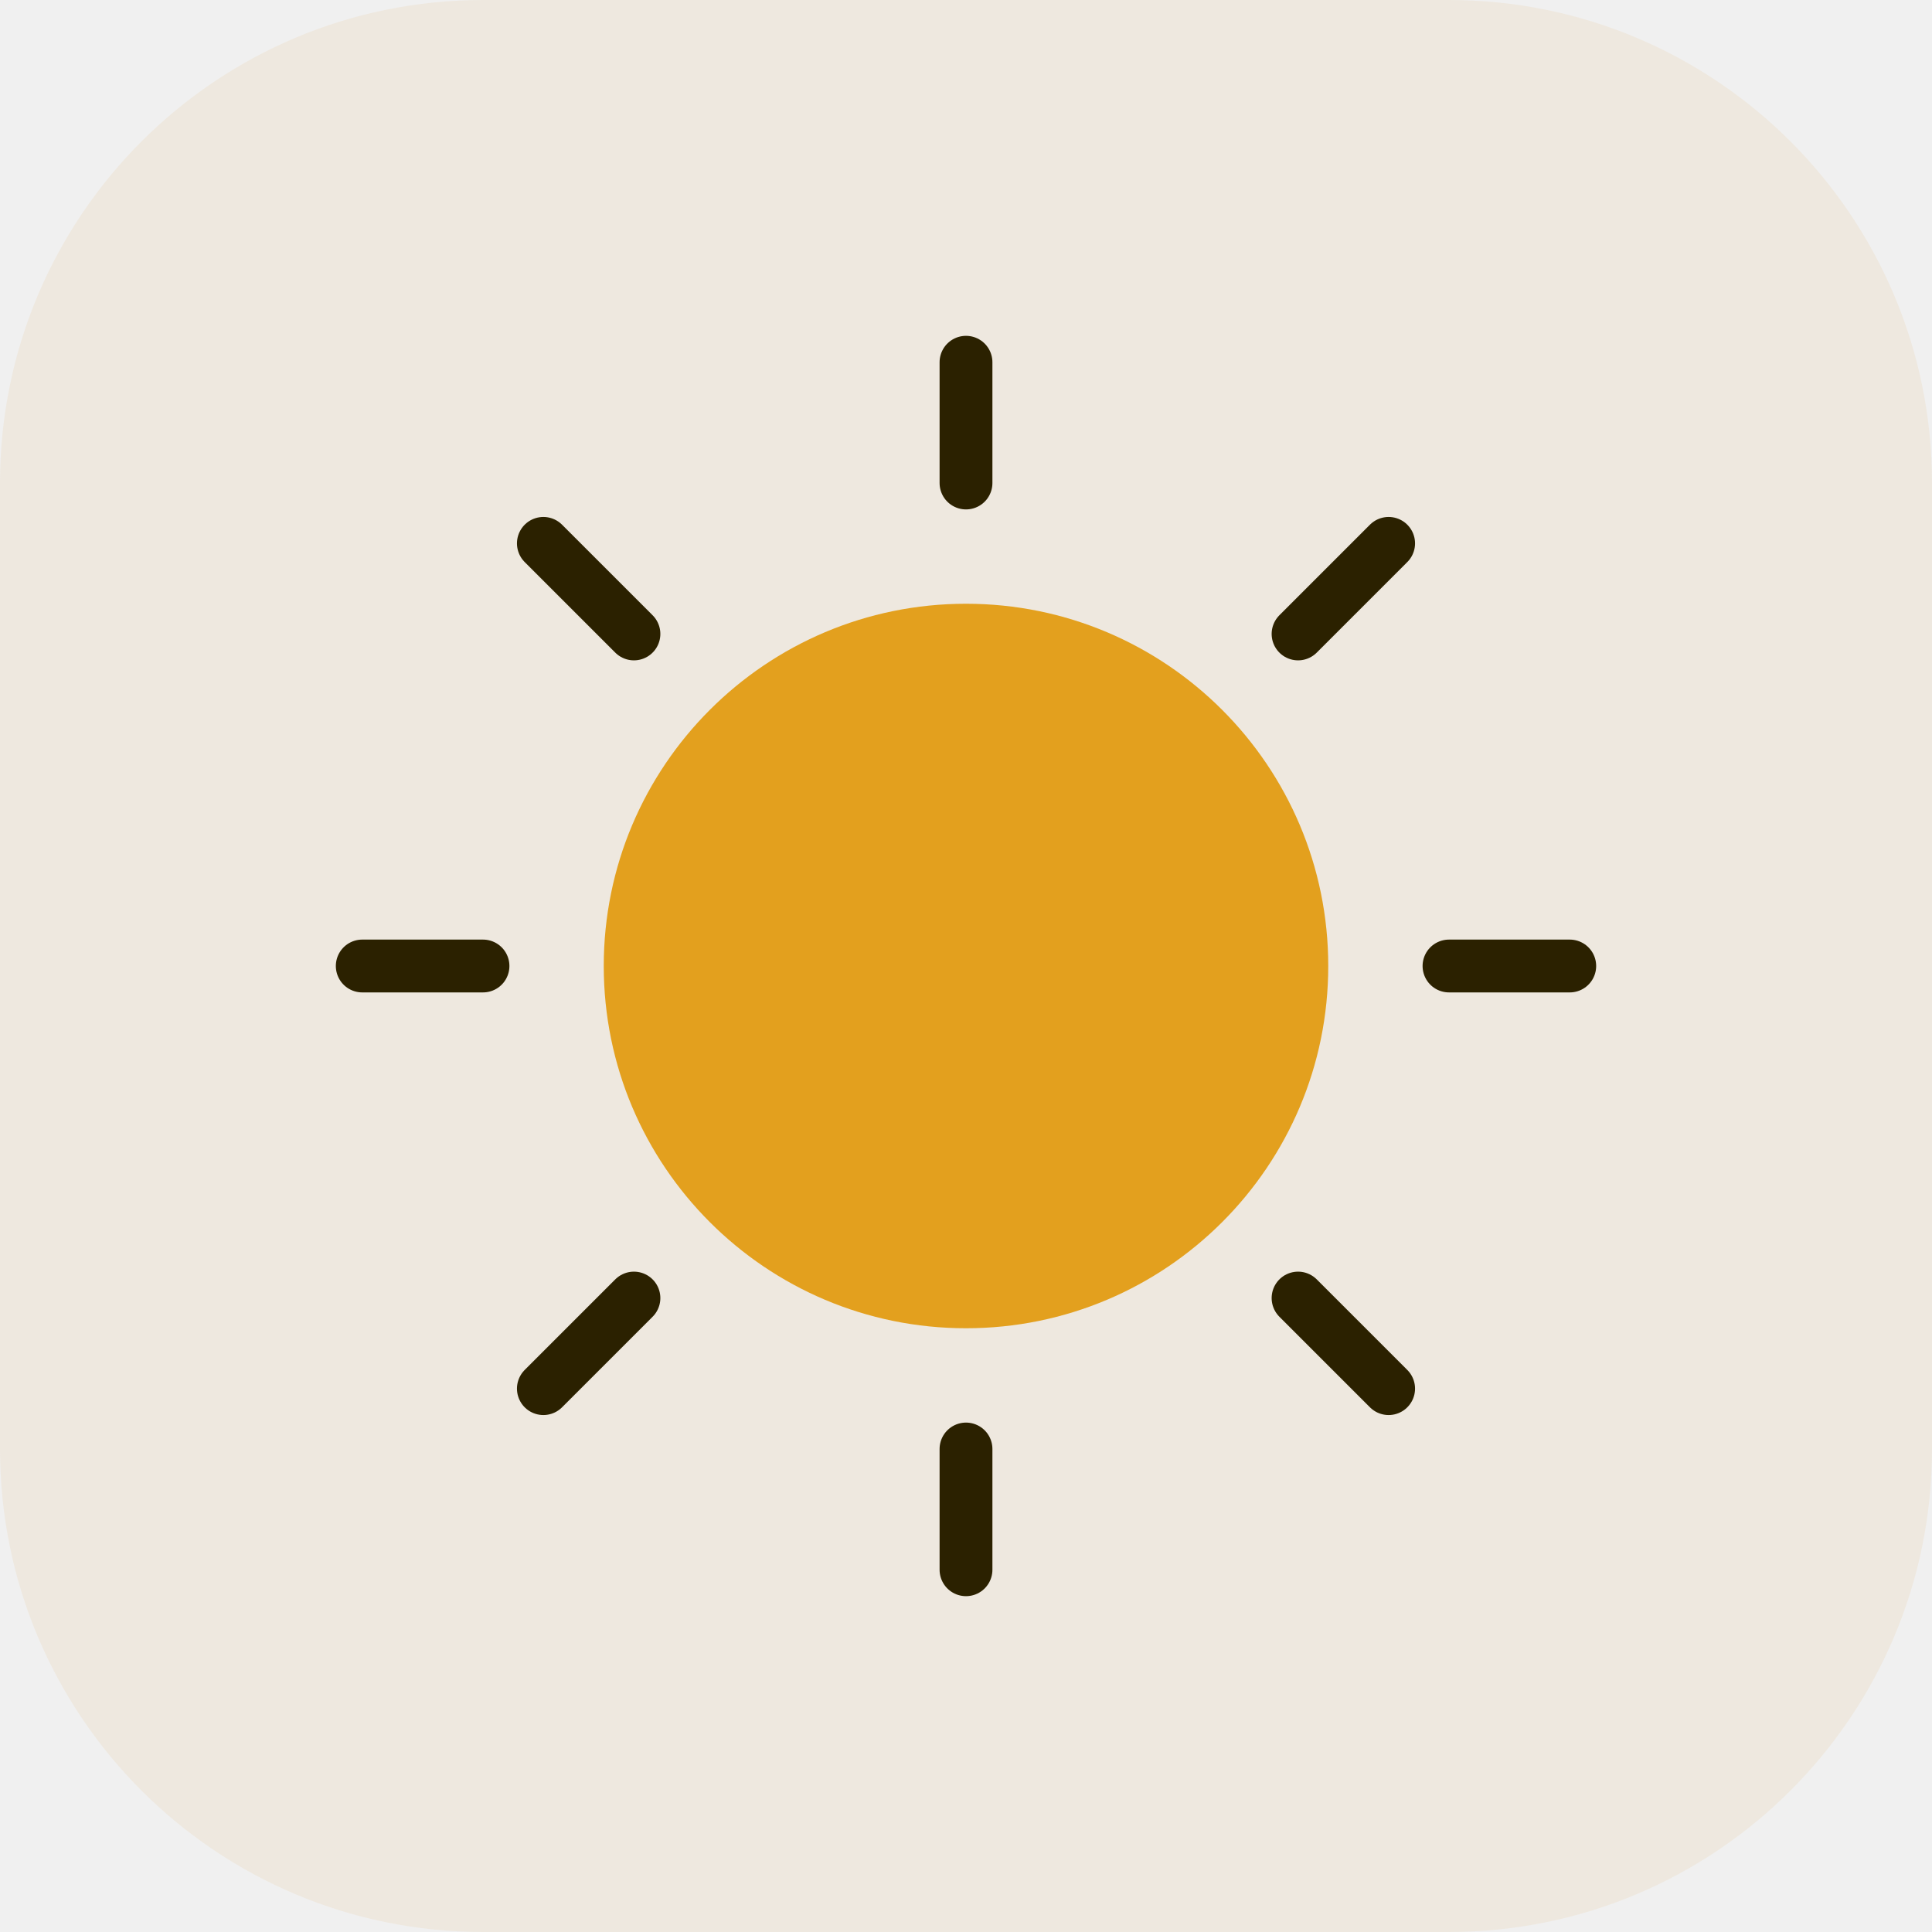
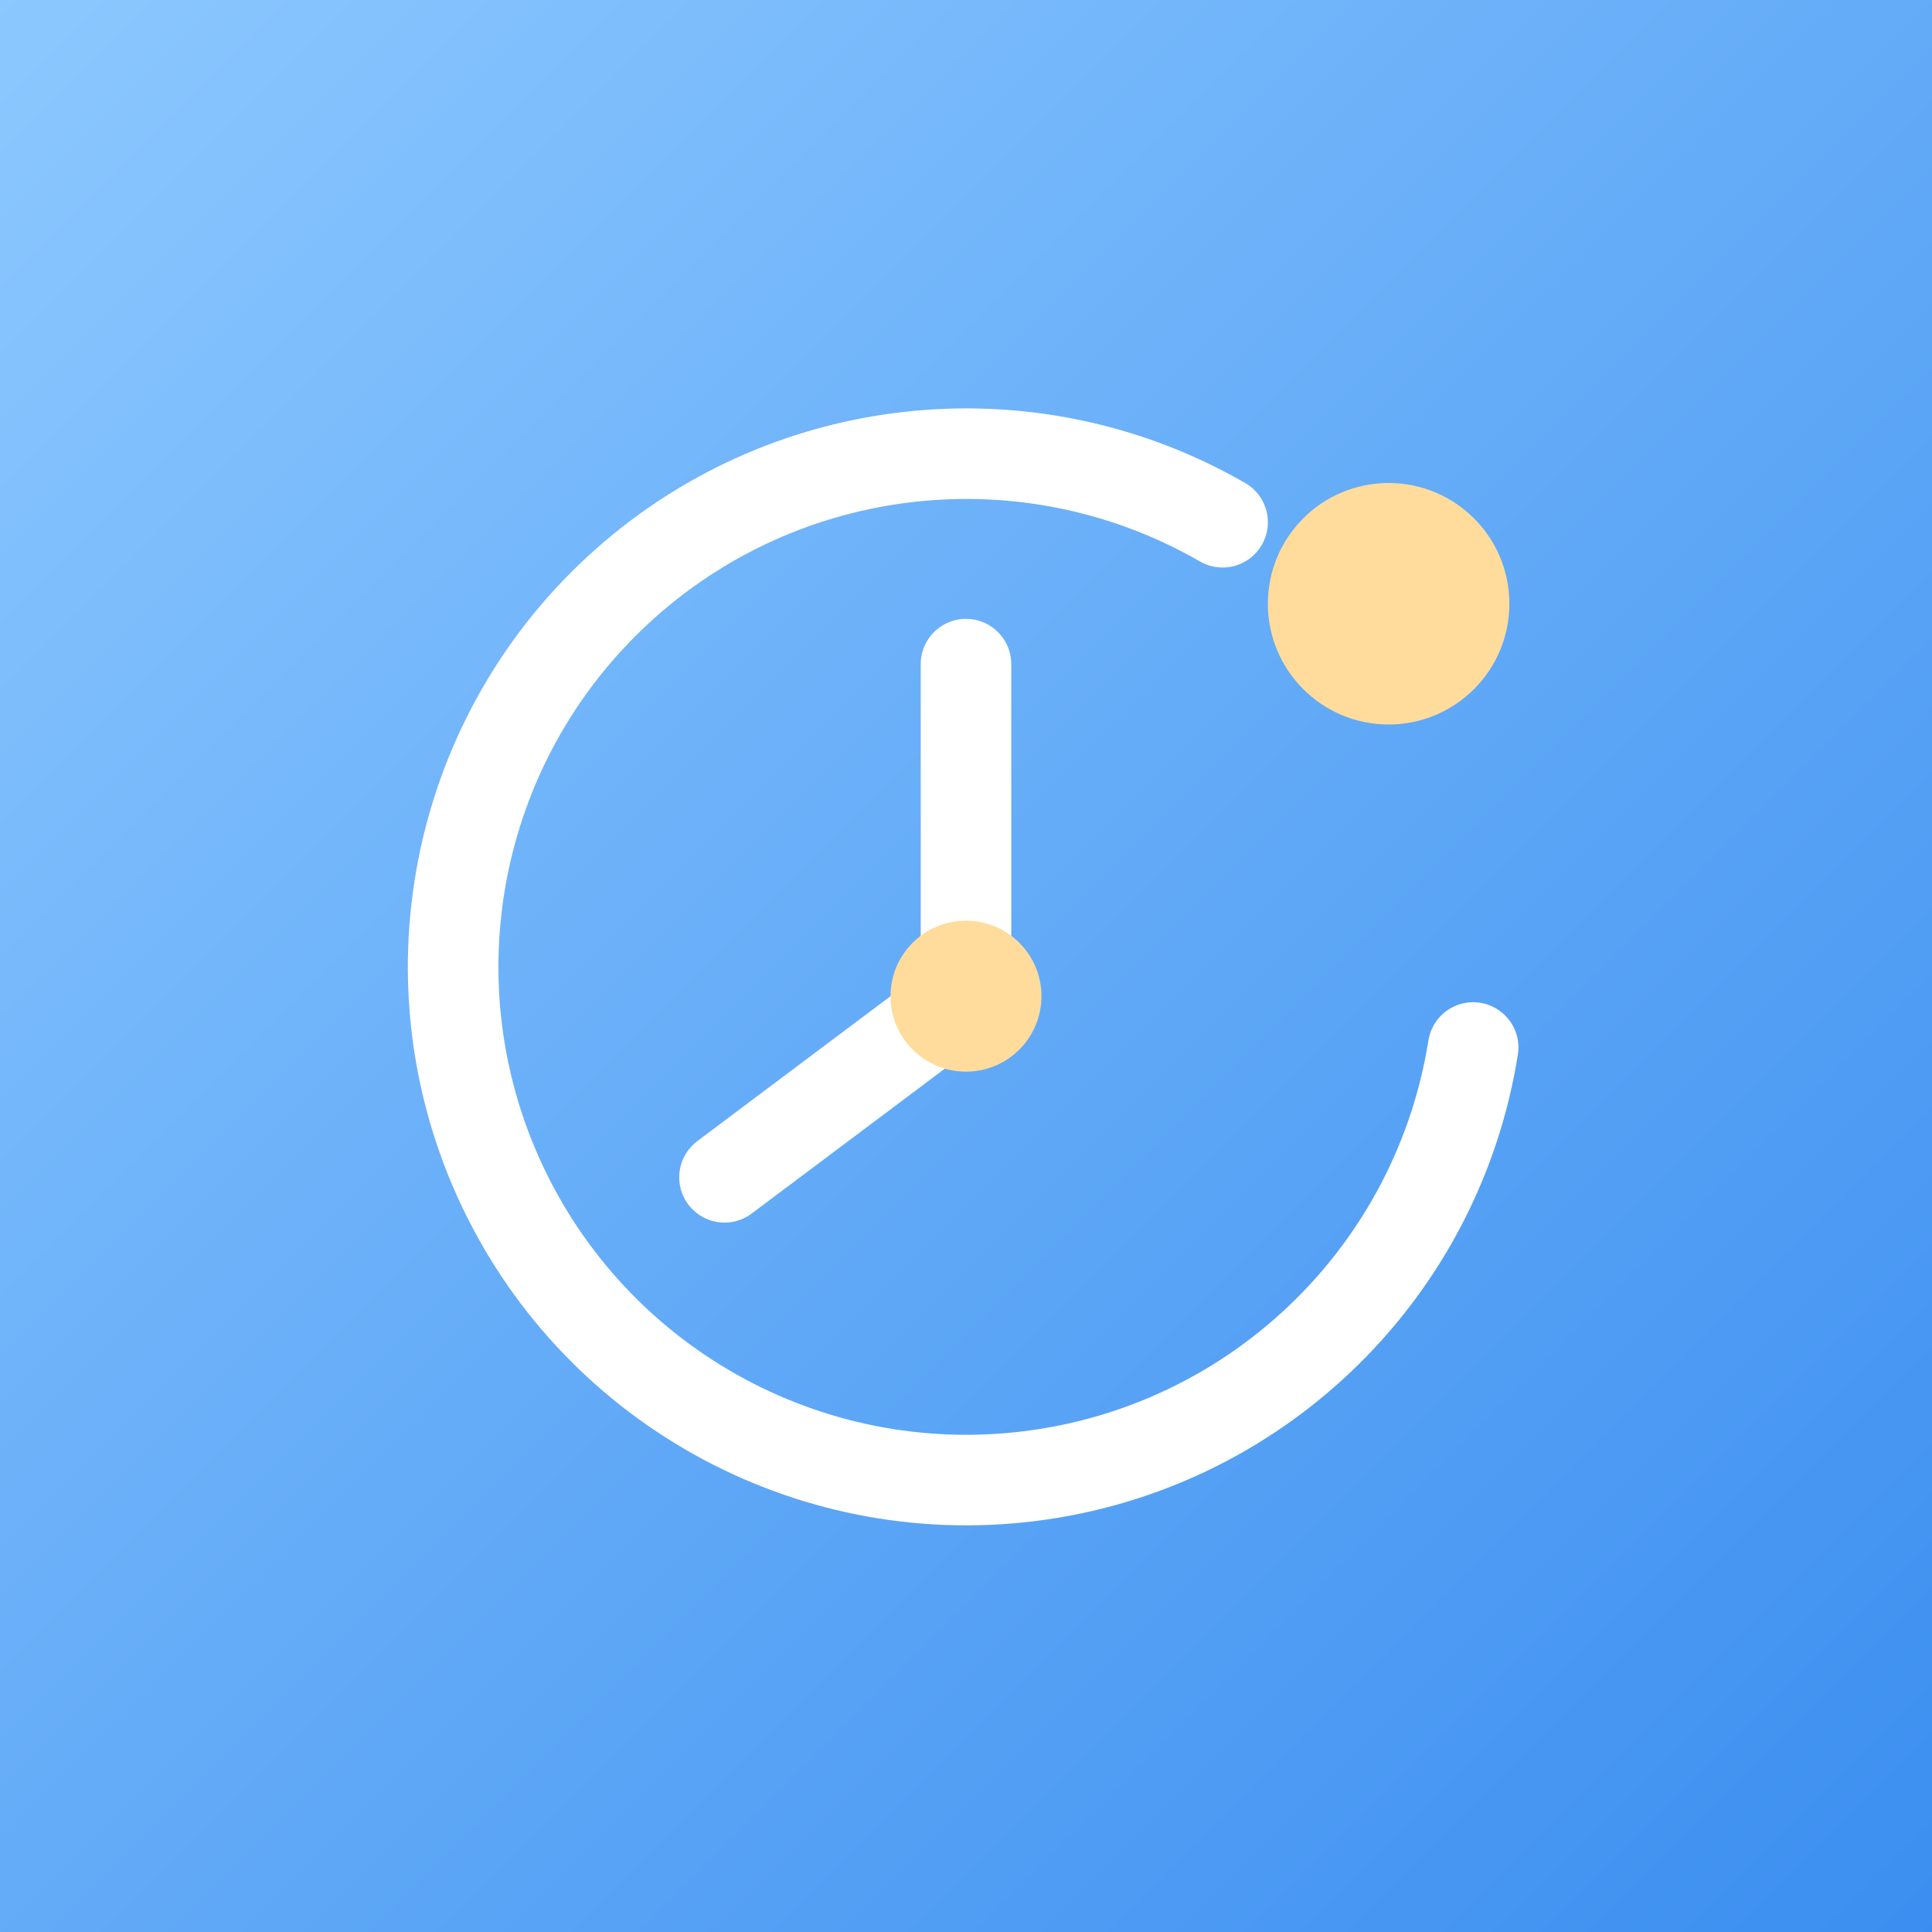
<svg xmlns="http://www.w3.org/2000/svg" viewBox="0 0 64 64">
-   <rect width="64" height="64" rx="16" fill="#eee8df" />
-   <circle cx="32" cy="32" r="12" fill="#e3a01e" />
-   <path d="M32 12v4m0 32v4M12 32h4m32 0h4M18 18l3 3m22 22 3 3M18 46l3-3m22-22 3-3" fill="none" stroke="#2b2100" stroke-width="1.75" stroke-linecap="round" />
+   <defs>
+     <linearGradient id="sky" x2="1" y2="1">
+       <stop stop-color="#8cc8ff" />
+       <stop offset="1" stop-color="#3b8ef0" />
+     </linearGradient>
+   </defs>
+   <path fill="url(#sky)" d="M0 0h64v64H0z" />
+   <path d="M48.8 34.7A17 17 0 1 1 40.5 17.3M32 22v11l-8 6" fill="none" stroke="white" stroke-width="3" stroke-linecap="round" />
+   <circle cx="32" cy="33" r="2.5" fill="#ffdc9b" />
+   <circle cx="46" cy="20" r="4" fill="#ffdc9b" />
</svg>
